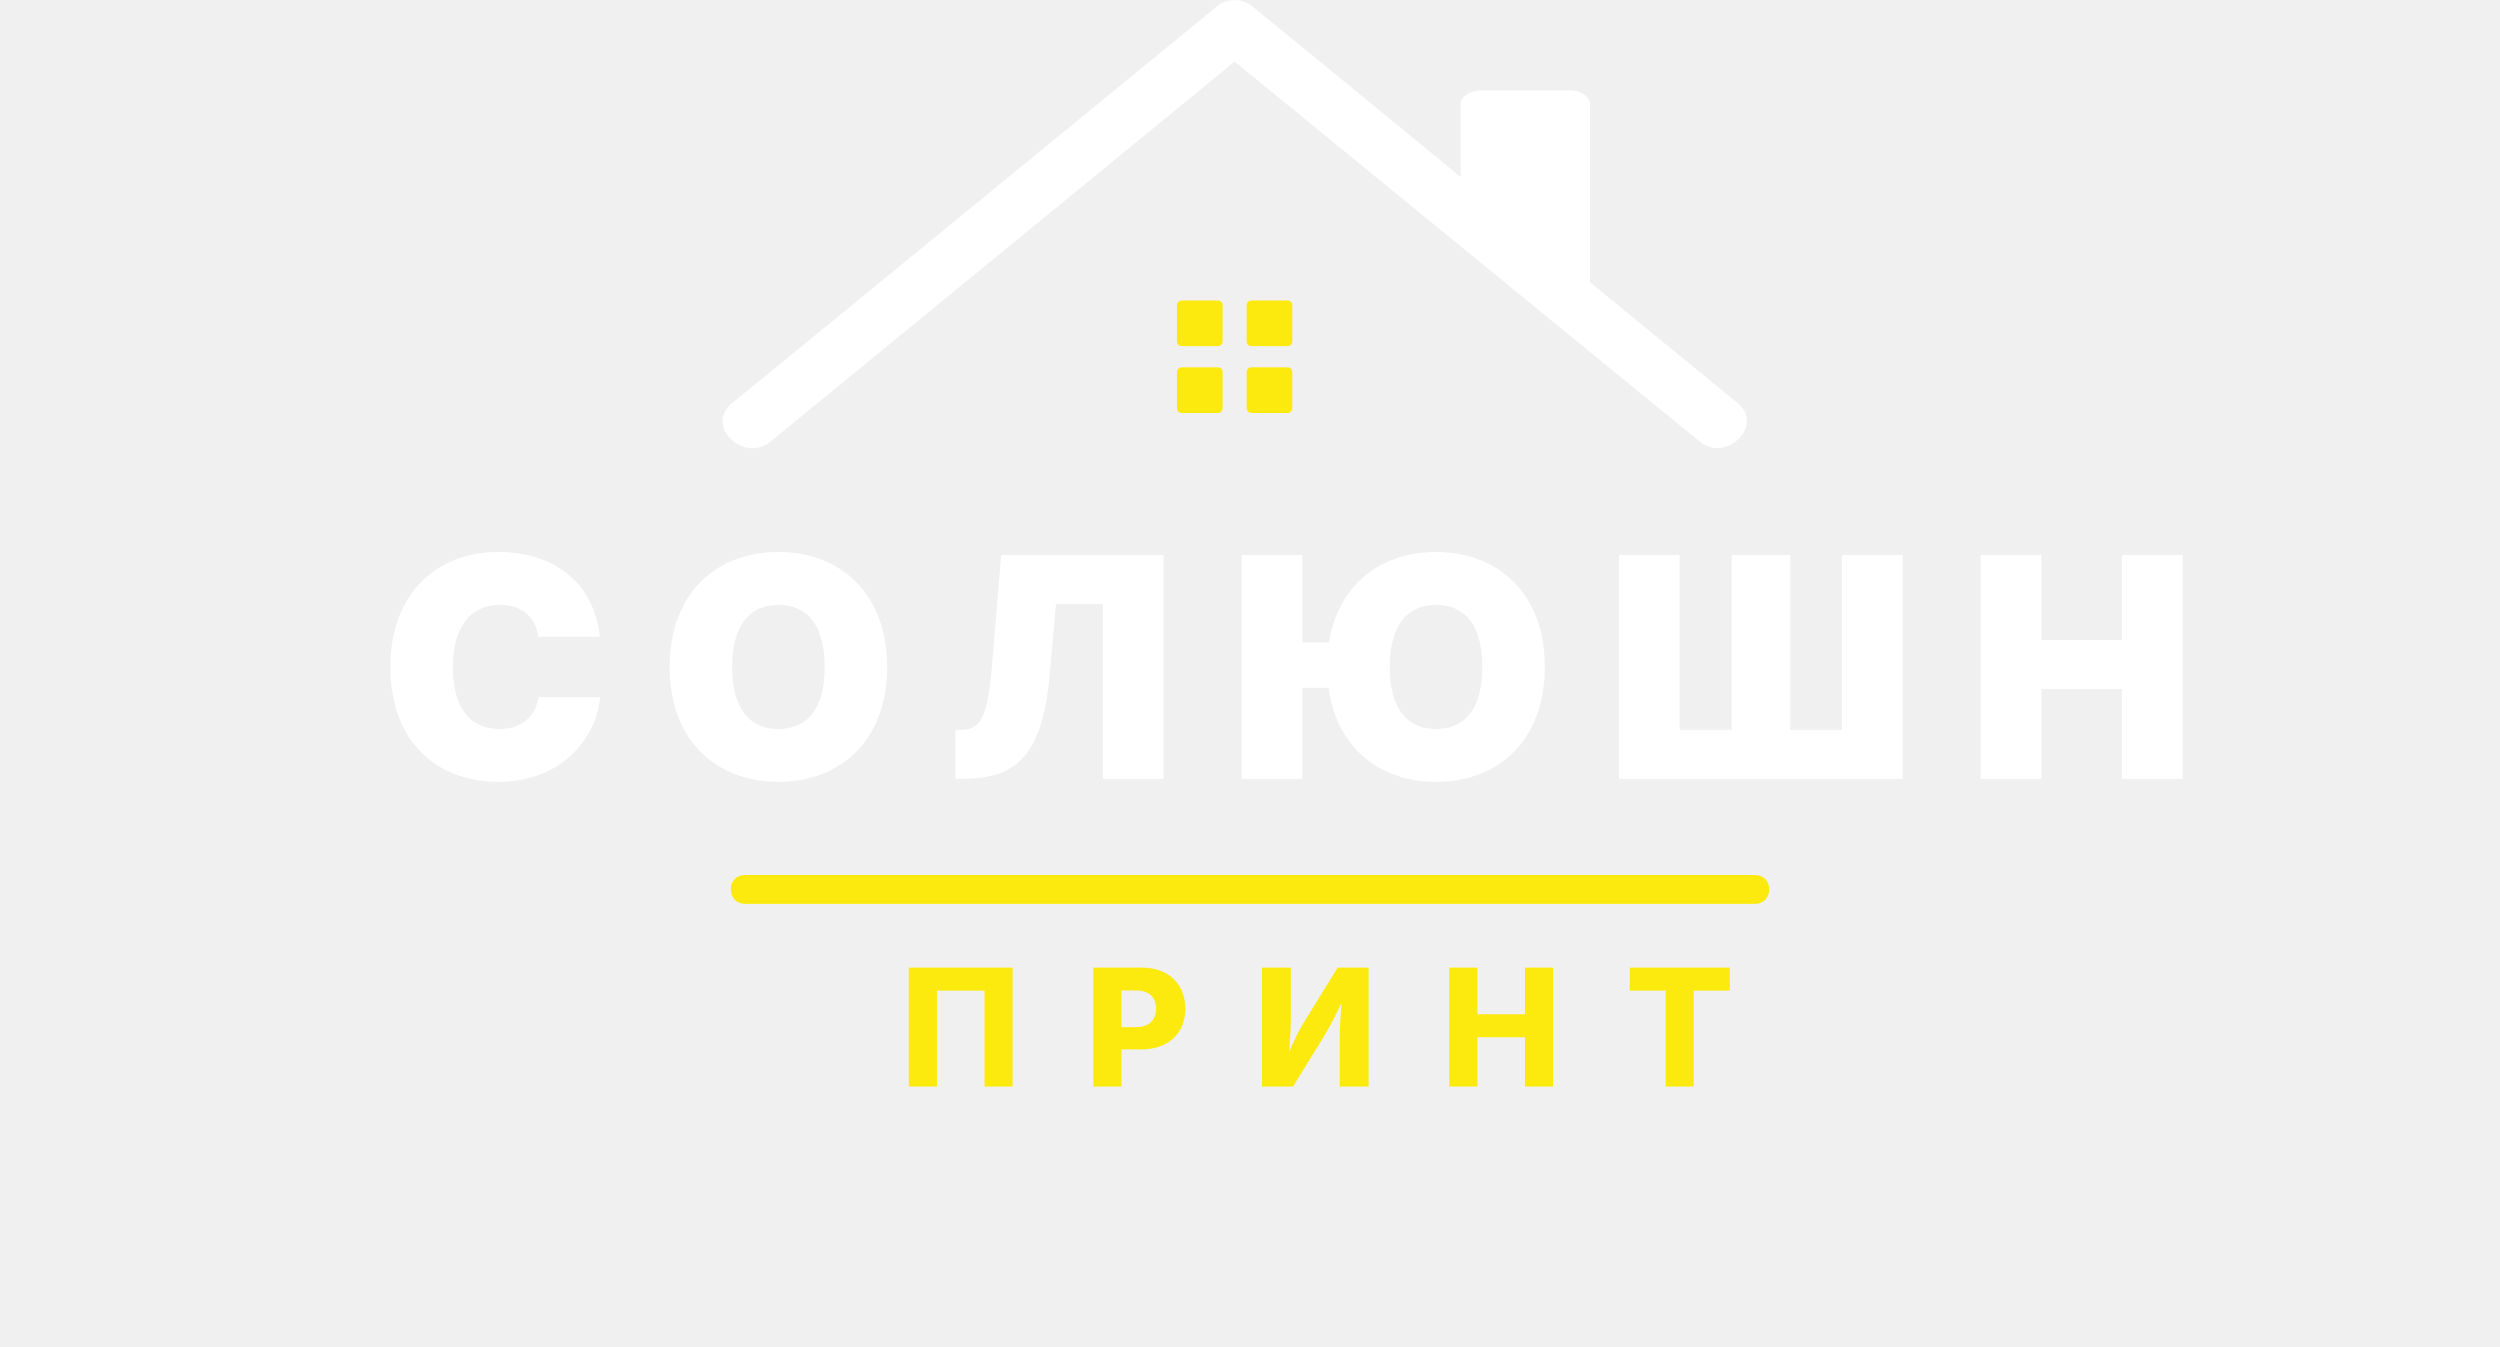
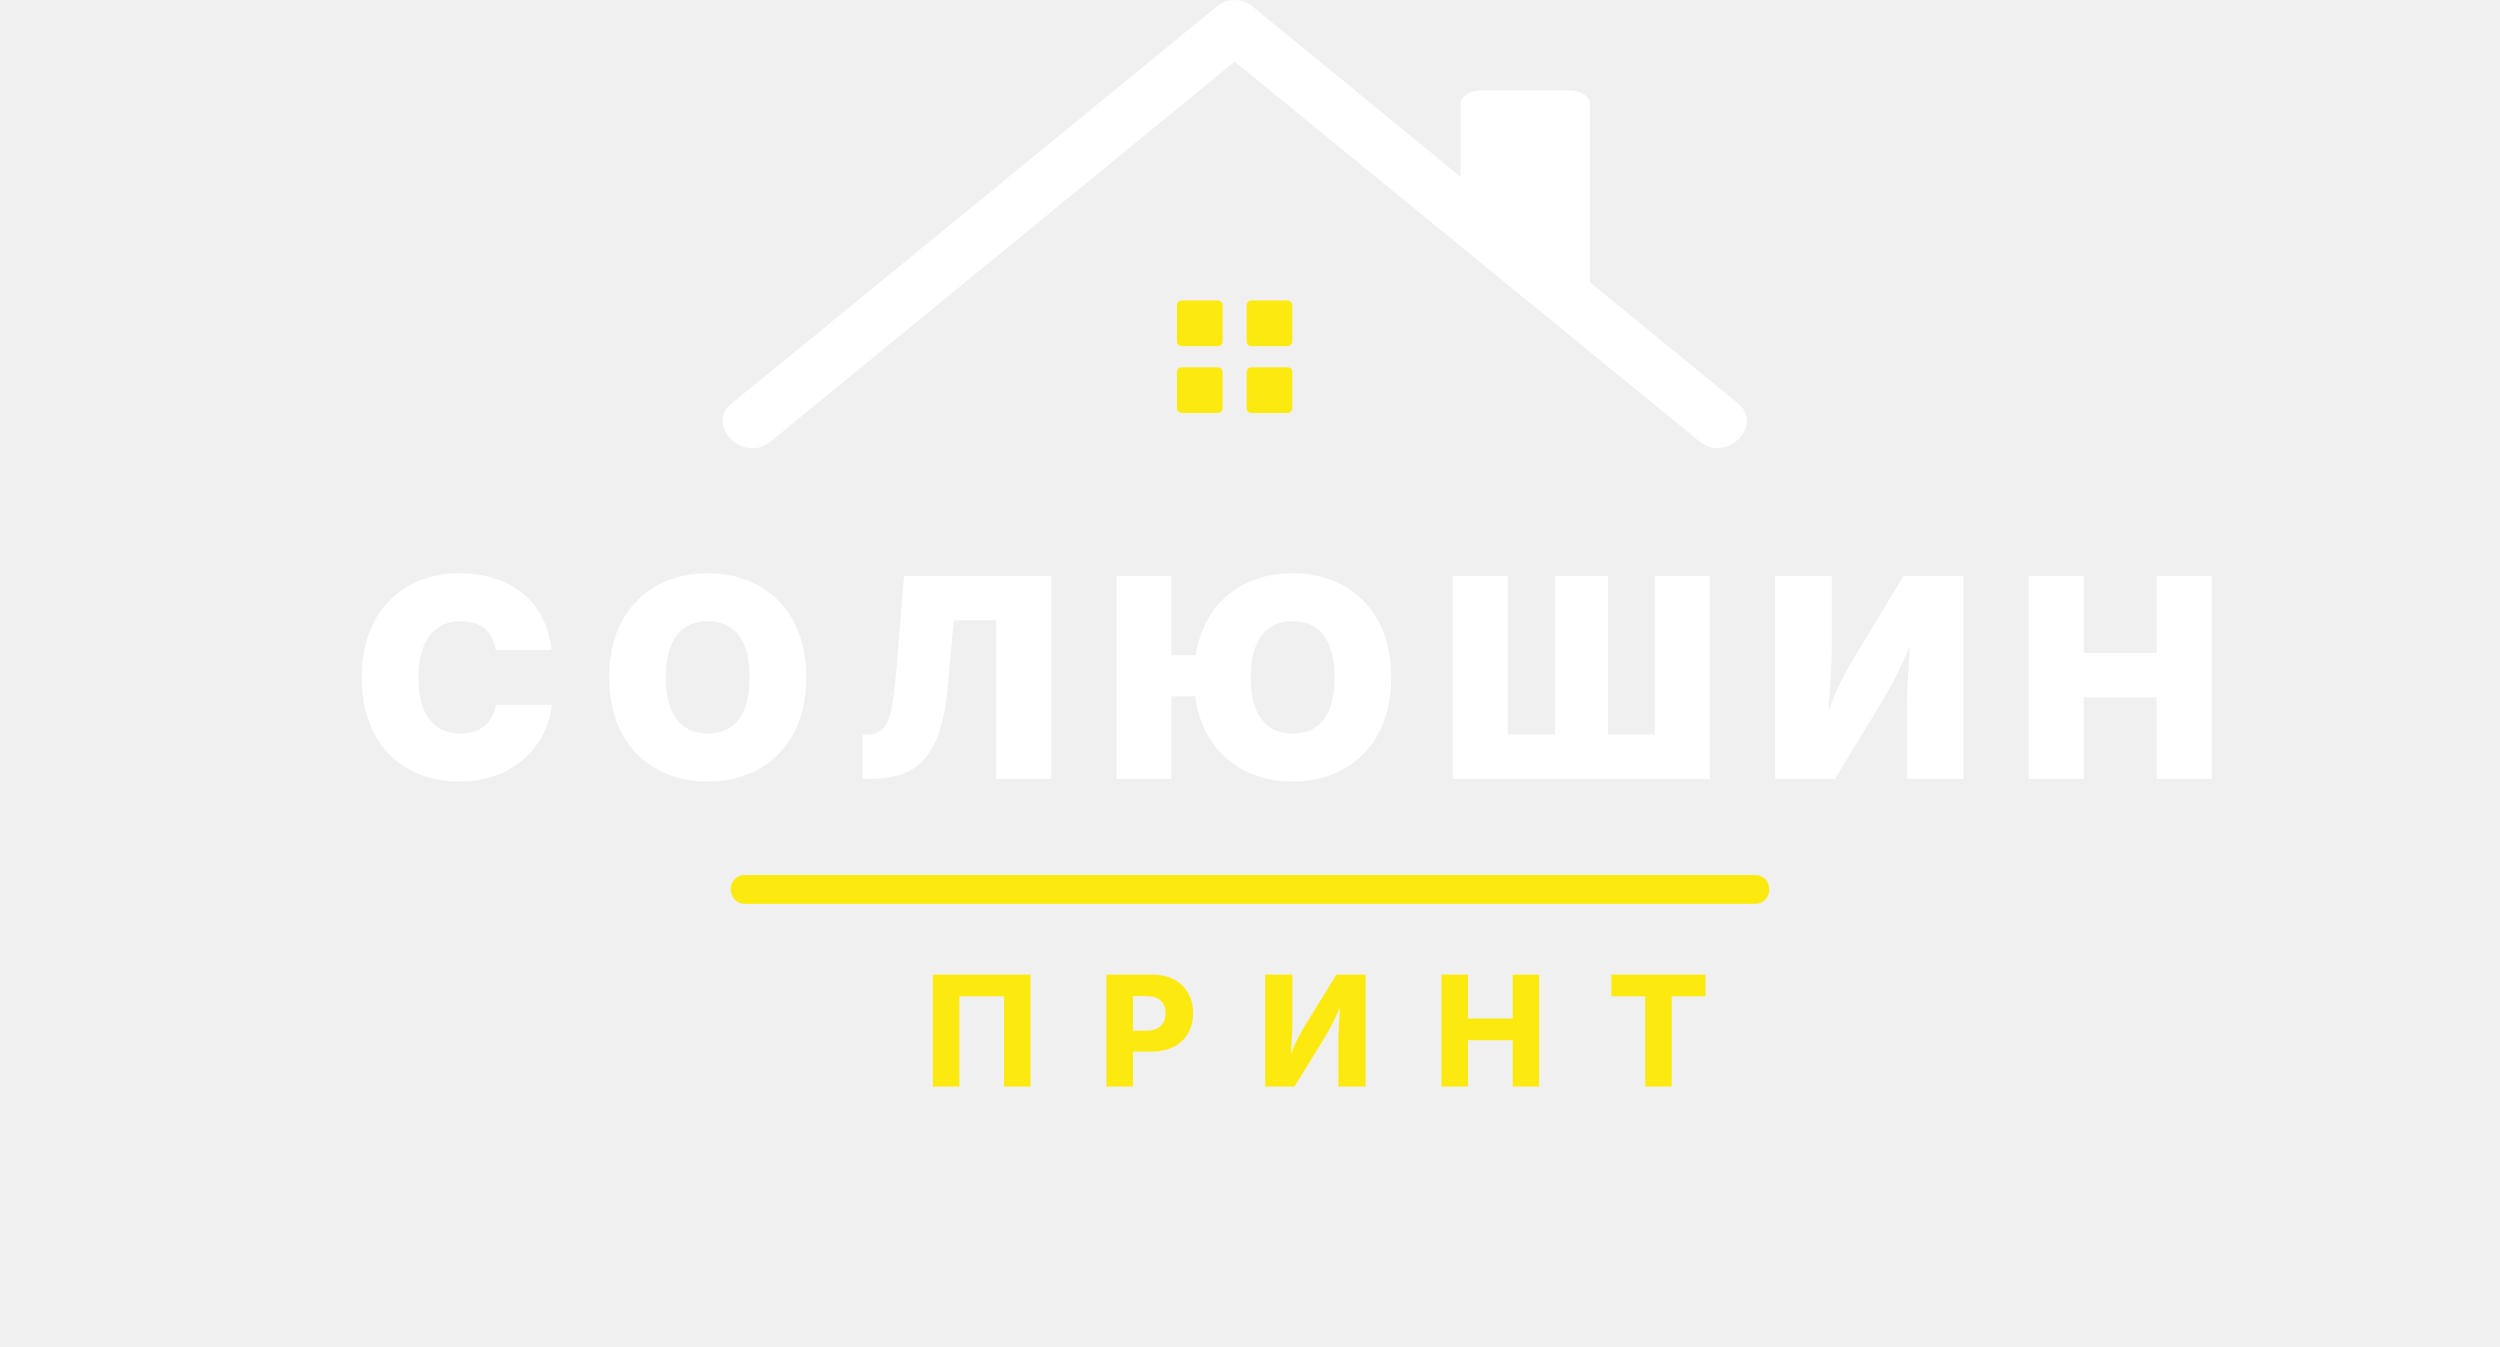
<svg xmlns="http://www.w3.org/2000/svg" version="1.1" id="Solution_Print_Logo_White" viewBox="0 0 520 280">
  <style>
    .logo-white { fill: #FFFFFF; }
    .logo-accent { fill: #FCEA0E; }
    .logo-teal { fill: #FCEA0E; }
    .text-title-white {
      fill: #FFFFFF;
      font-family: 'Inter', sans-serif;
-       font-size: 64px;
+       font-size: 58px;
      font-weight: 900;
-       letter-spacing: 0.16em;
+       letter-spacing: 0.14em;
    }
    .text-sub-gold {
      fill: #FCEA0E;
      font-family: 'Inter', sans-serif;
-       font-size: 34px;
+       font-size: 32px;
      font-weight: 800;
      letter-spacing: 0.38em;
    }
  </style>
  <path class="logo-white" d="M361.5,83.9l-30.8-25.2V21.6c0-1.5-1.9-2.8-4.3-2.8h-18.3c-2.4,0-4.3,1.3-4.3,2.8v15.2l-30.6-25.1L260.8,1.6     c-2.2-2.1-5.8-2.1-8,0l-88.2,72.2l-12.4,10.1c-5.6,4.6,2.4,12.5,8,8l88.2-72.2l8.4-6.9l84.3,68.9l12.4,10.1     C359,96.4,367,88.5,361.5,83.9z" />
  <rect x="244.8" y="76.4" class="logo-teal" width="9.5" height="9.5" rx="1" />
  <rect x="244.8" y="62.5" class="logo-teal" width="9.5" height="9.5" rx="1" />
  <rect x="259.3" y="76.4" class="logo-accent" width="9.5" height="9.5" rx="1" />
  <rect x="259.3" y="62.5" class="logo-accent" width="9.5" height="9.5" rx="1" />
-   <text x="268" y="162" text-anchor="middle" class="text-title-white">СОЛЮШН</text>
+   <text x="268" y="162" text-anchor="middle" class="text-title-white">СОЛЮШИН</text>
  <path class="logo-accent" d="M365,182H155c-4,0-4,6,0,6h210C369,188,369,182,365,182z" />
  <text x="274" y="226" text-anchor="middle" class="text-sub-gold">ПРИНТ</text>
</svg>
